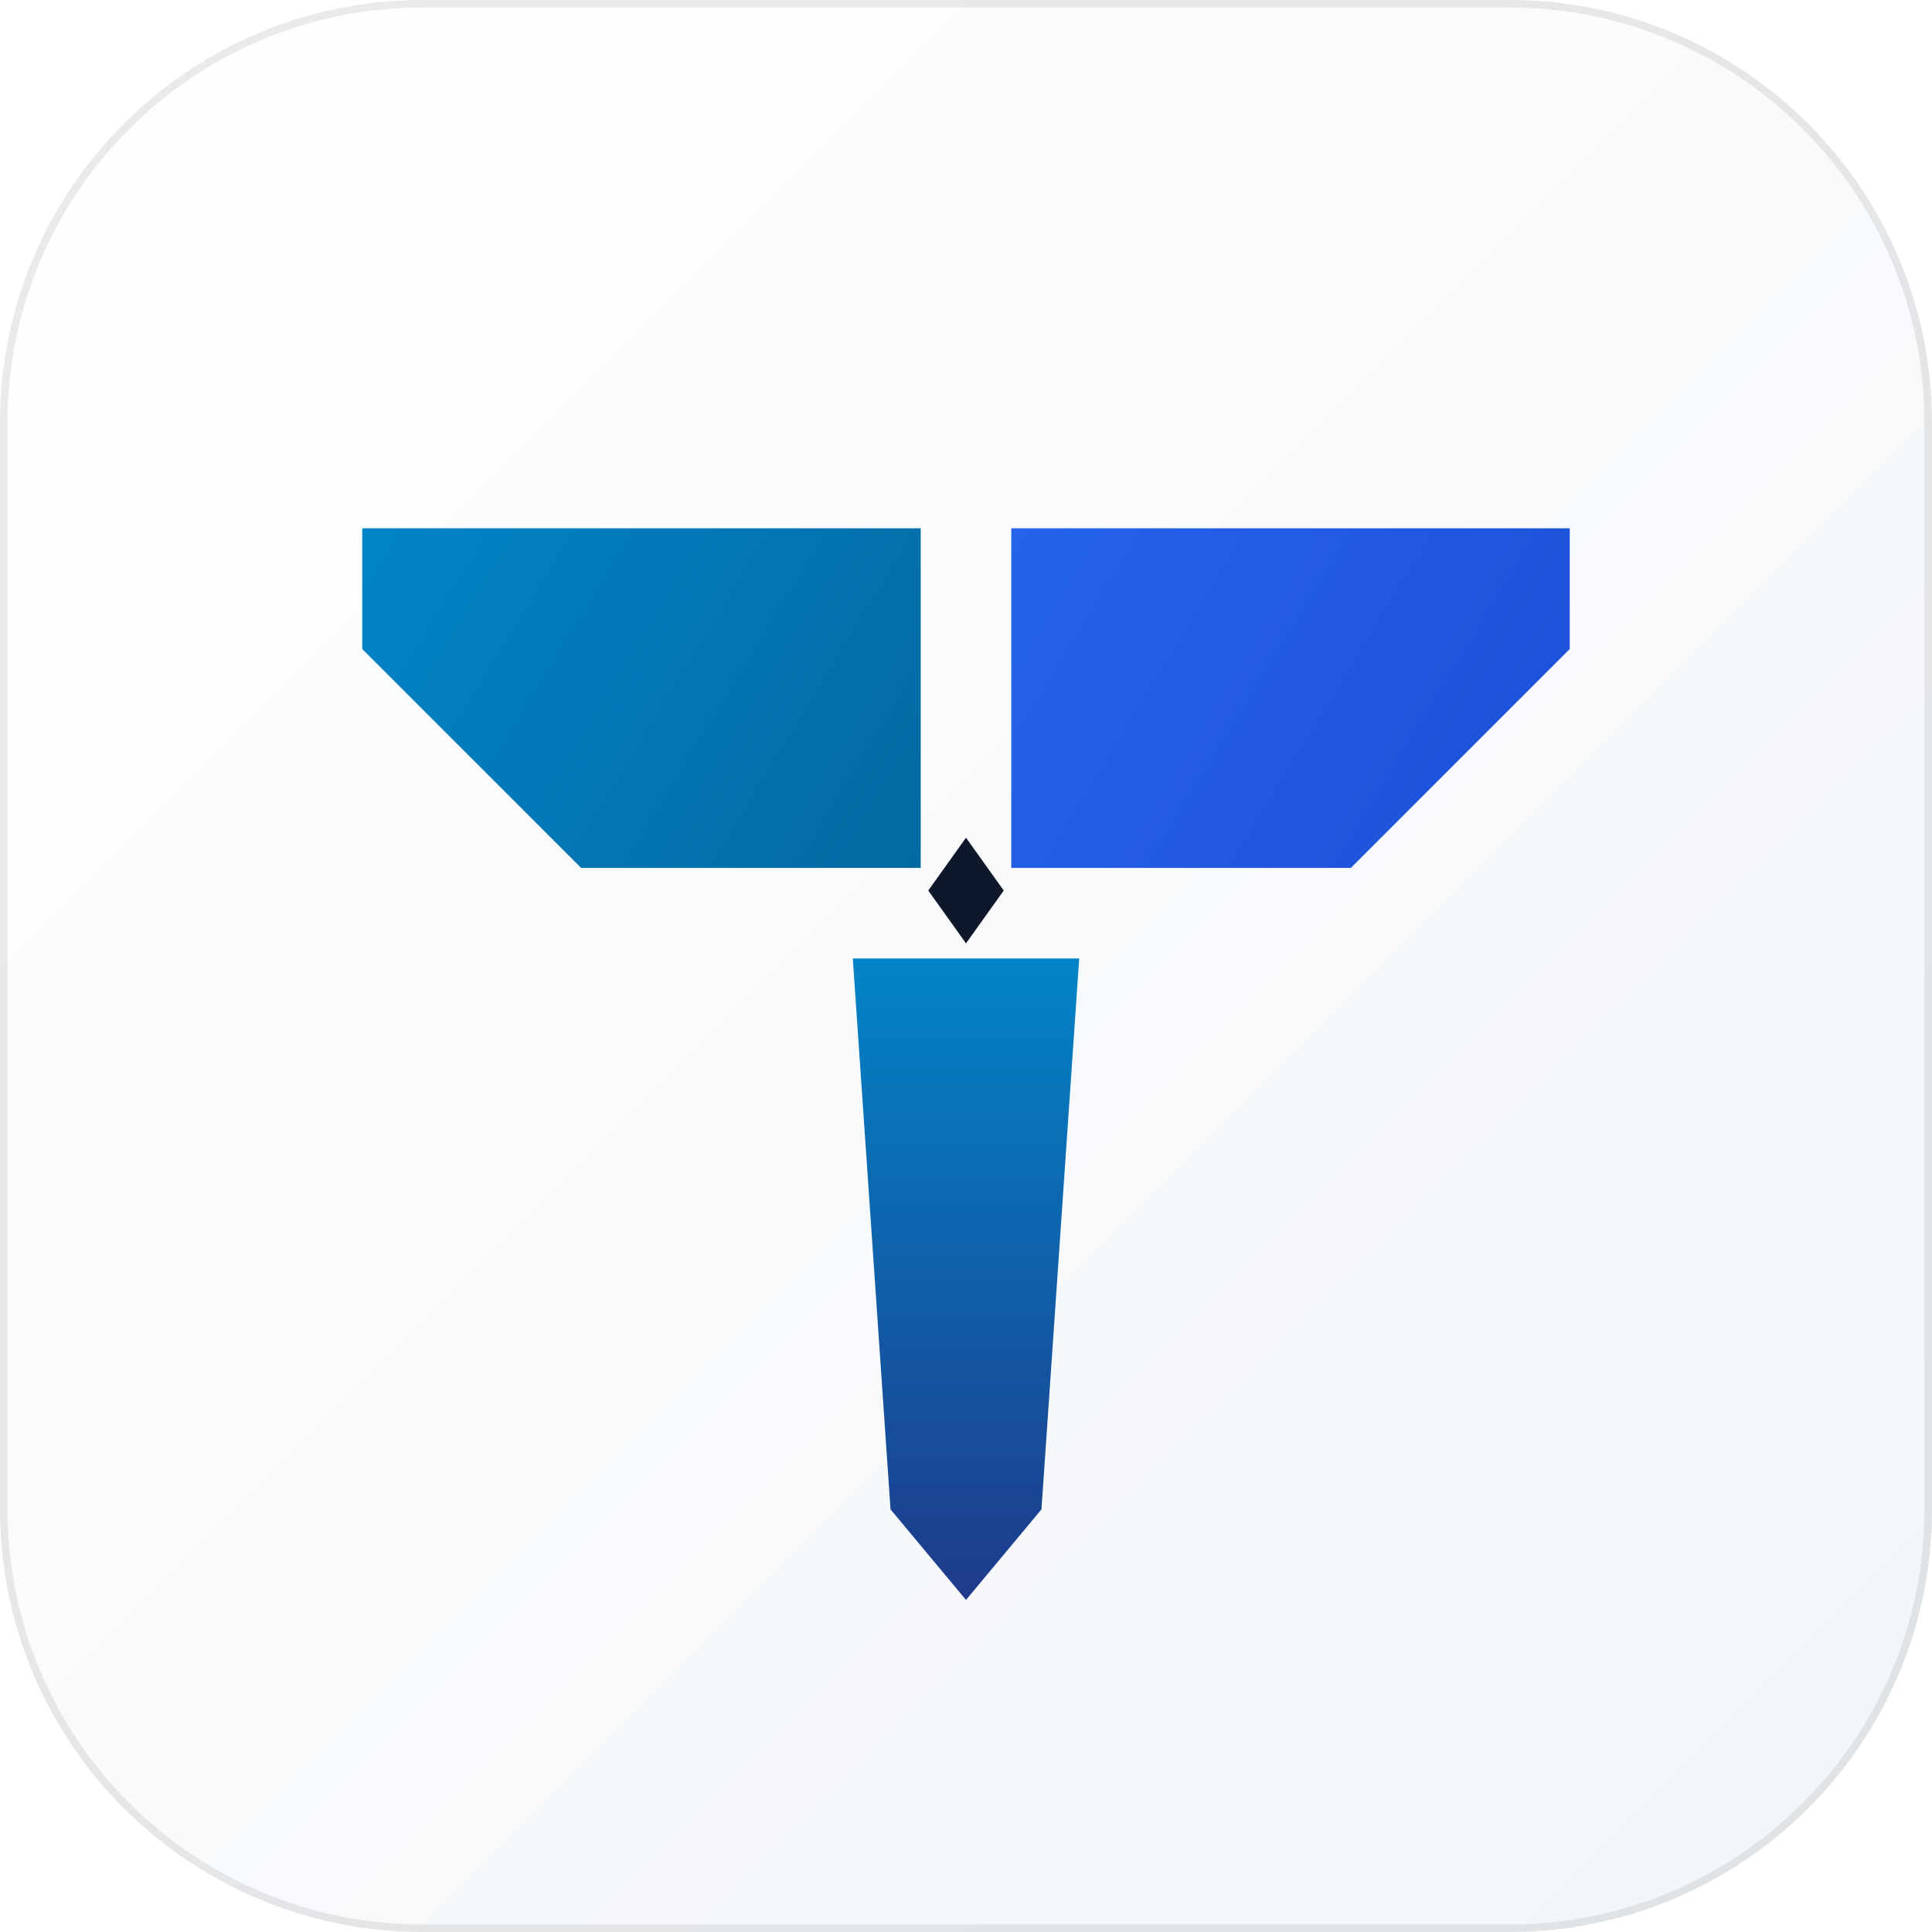
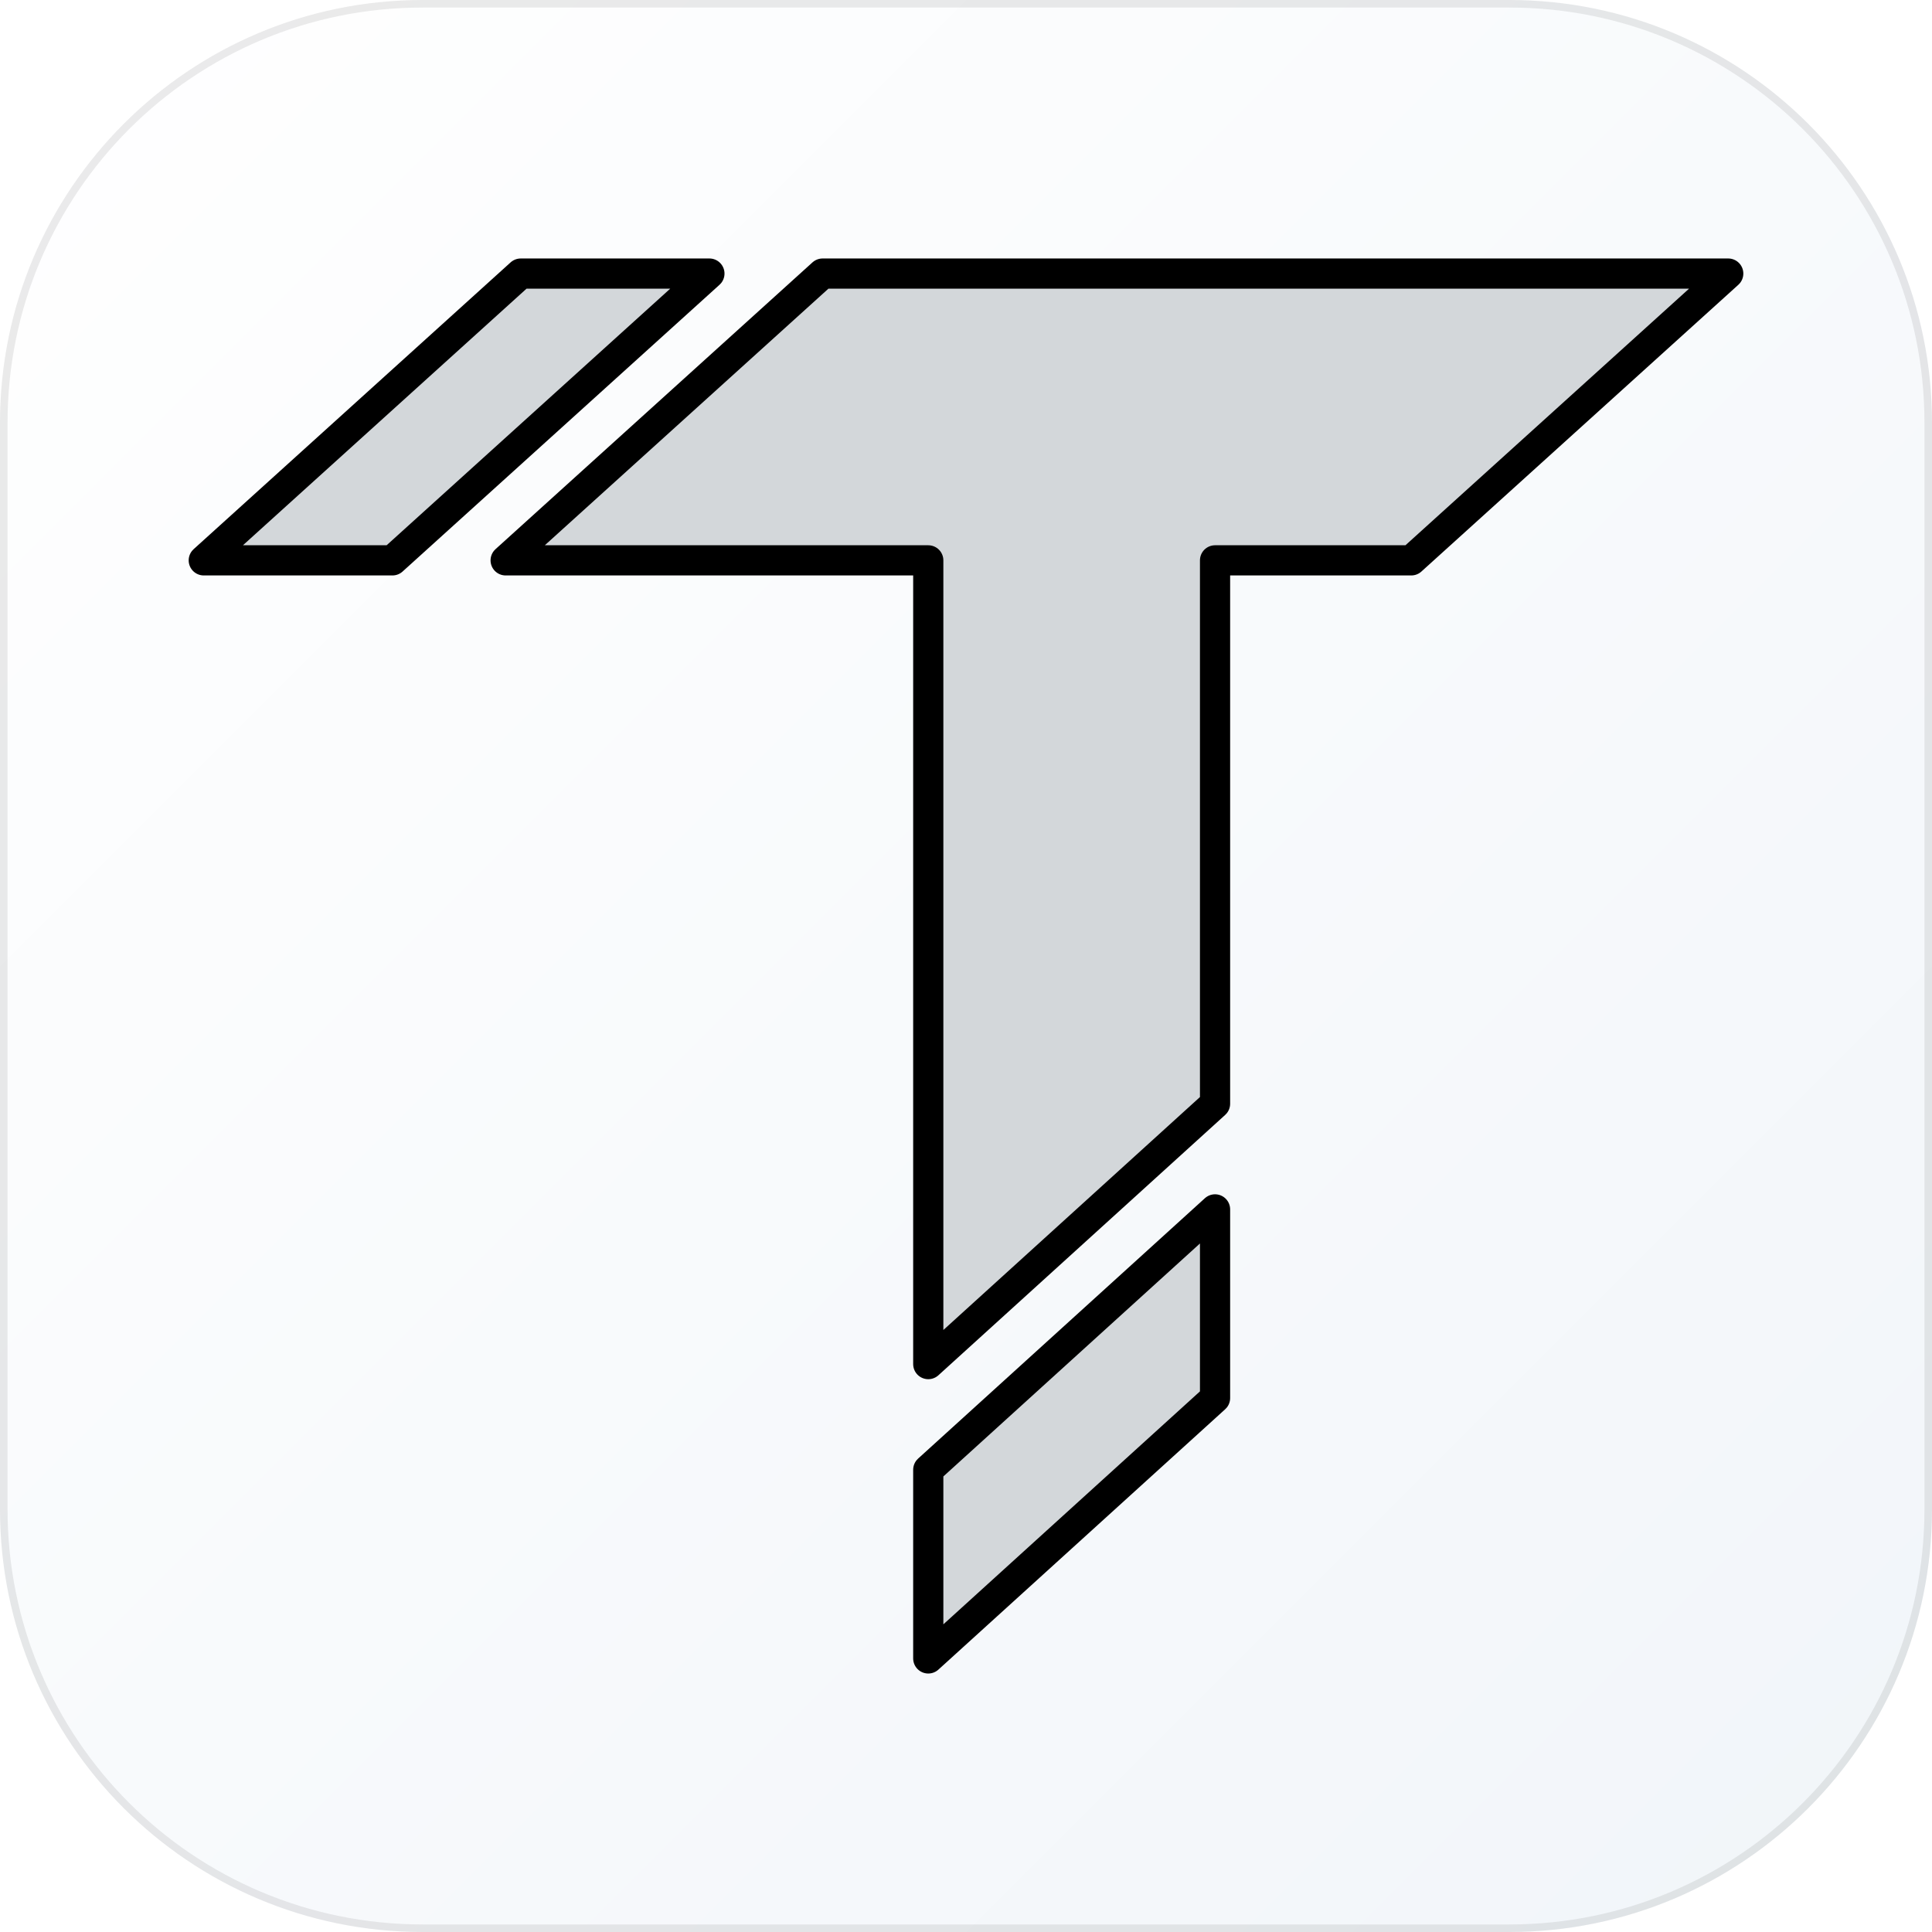
<svg xmlns="http://www.w3.org/2000/svg" width="512" height="512" viewBox="0 0 512 512" fill="none">
  <defs>
    <linearGradient id="tsa_bg_light" x1="0" y1="0" x2="512" y2="512" gradientUnits="userSpaceOnUse">
      <stop offset="0%" stop-color="#FFFFFF" />
      <stop offset="100%" stop-color="#F1F5F9" />
    </linearGradient>
-     <linearGradient id="tsa_light_left" x1="96" y1="140" x2="244" y2="230" gradientUnits="userSpaceOnUse">
-       <stop offset="0%" stop-color="#0284C7" />
-       <stop offset="100%" stop-color="#0369A1" />
-     </linearGradient>
-     <linearGradient id="tsa_light_right" x1="268" y1="140" x2="416" y2="230" gradientUnits="userSpaceOnUse">
-       <stop offset="0%" stop-color="#2563EB" />
-       <stop offset="100%" stop-color="#1D4ED8" />
-     </linearGradient>
-     <linearGradient id="tsa_light_stem" x1="256" y1="254" x2="256" y2="424" gradientUnits="userSpaceOnUse">
-       <stop offset="0%" stop-color="#0284C7" />
-       <stop offset="100%" stop-color="#1E3A8A" />
-     </linearGradient>
  </defs>
  <rect width="512" height="512" rx="112" fill="url(#tsa_bg_light)" />
  <rect x="1" y="1" width="510" height="510" rx="111" stroke="#000000" stroke-opacity="0.08" stroke-width="2" />
-   <g>
-     <polygon points="96,140 244,140 244,230 154,230 96,172" fill="url(#tsa_light_left)" />
-     <polygon points="268,140 416,140 416,172 358,230 268,230" fill="url(#tsa_light_right)" />
-     <polygon points="226,254 286,254 276,400 256,424 236,400" fill="url(#tsa_light_stem)" />
-     <polygon points="256,222 266,236 256,250 246,236" fill="#0F172A" />
+   <g stroke-linejoin="round" stroke-linecap="round">
+     <polygon points="138.0,72.5 188.0,72.5 104.0,148.5 54.0,148.5" fill="#D3D7DA" stroke="#000000" stroke-width="8.0" />
+     <polygon points="218.0,72.5 458.0,72.5 374.0,148.5 322.0,148.5 322.0,292.5 246.0,361.5 246.0,148.5 134.0,148.5" fill="#D3D7DA" stroke="#000000" stroke-width="8.0" />
+     <polygon points="322.0,320.5 322.0,370.5 246.0,439.5 246.0,389.5" fill="#D3D7DA" stroke="#000000" stroke-width="8.0" />
  </g>
</svg>
